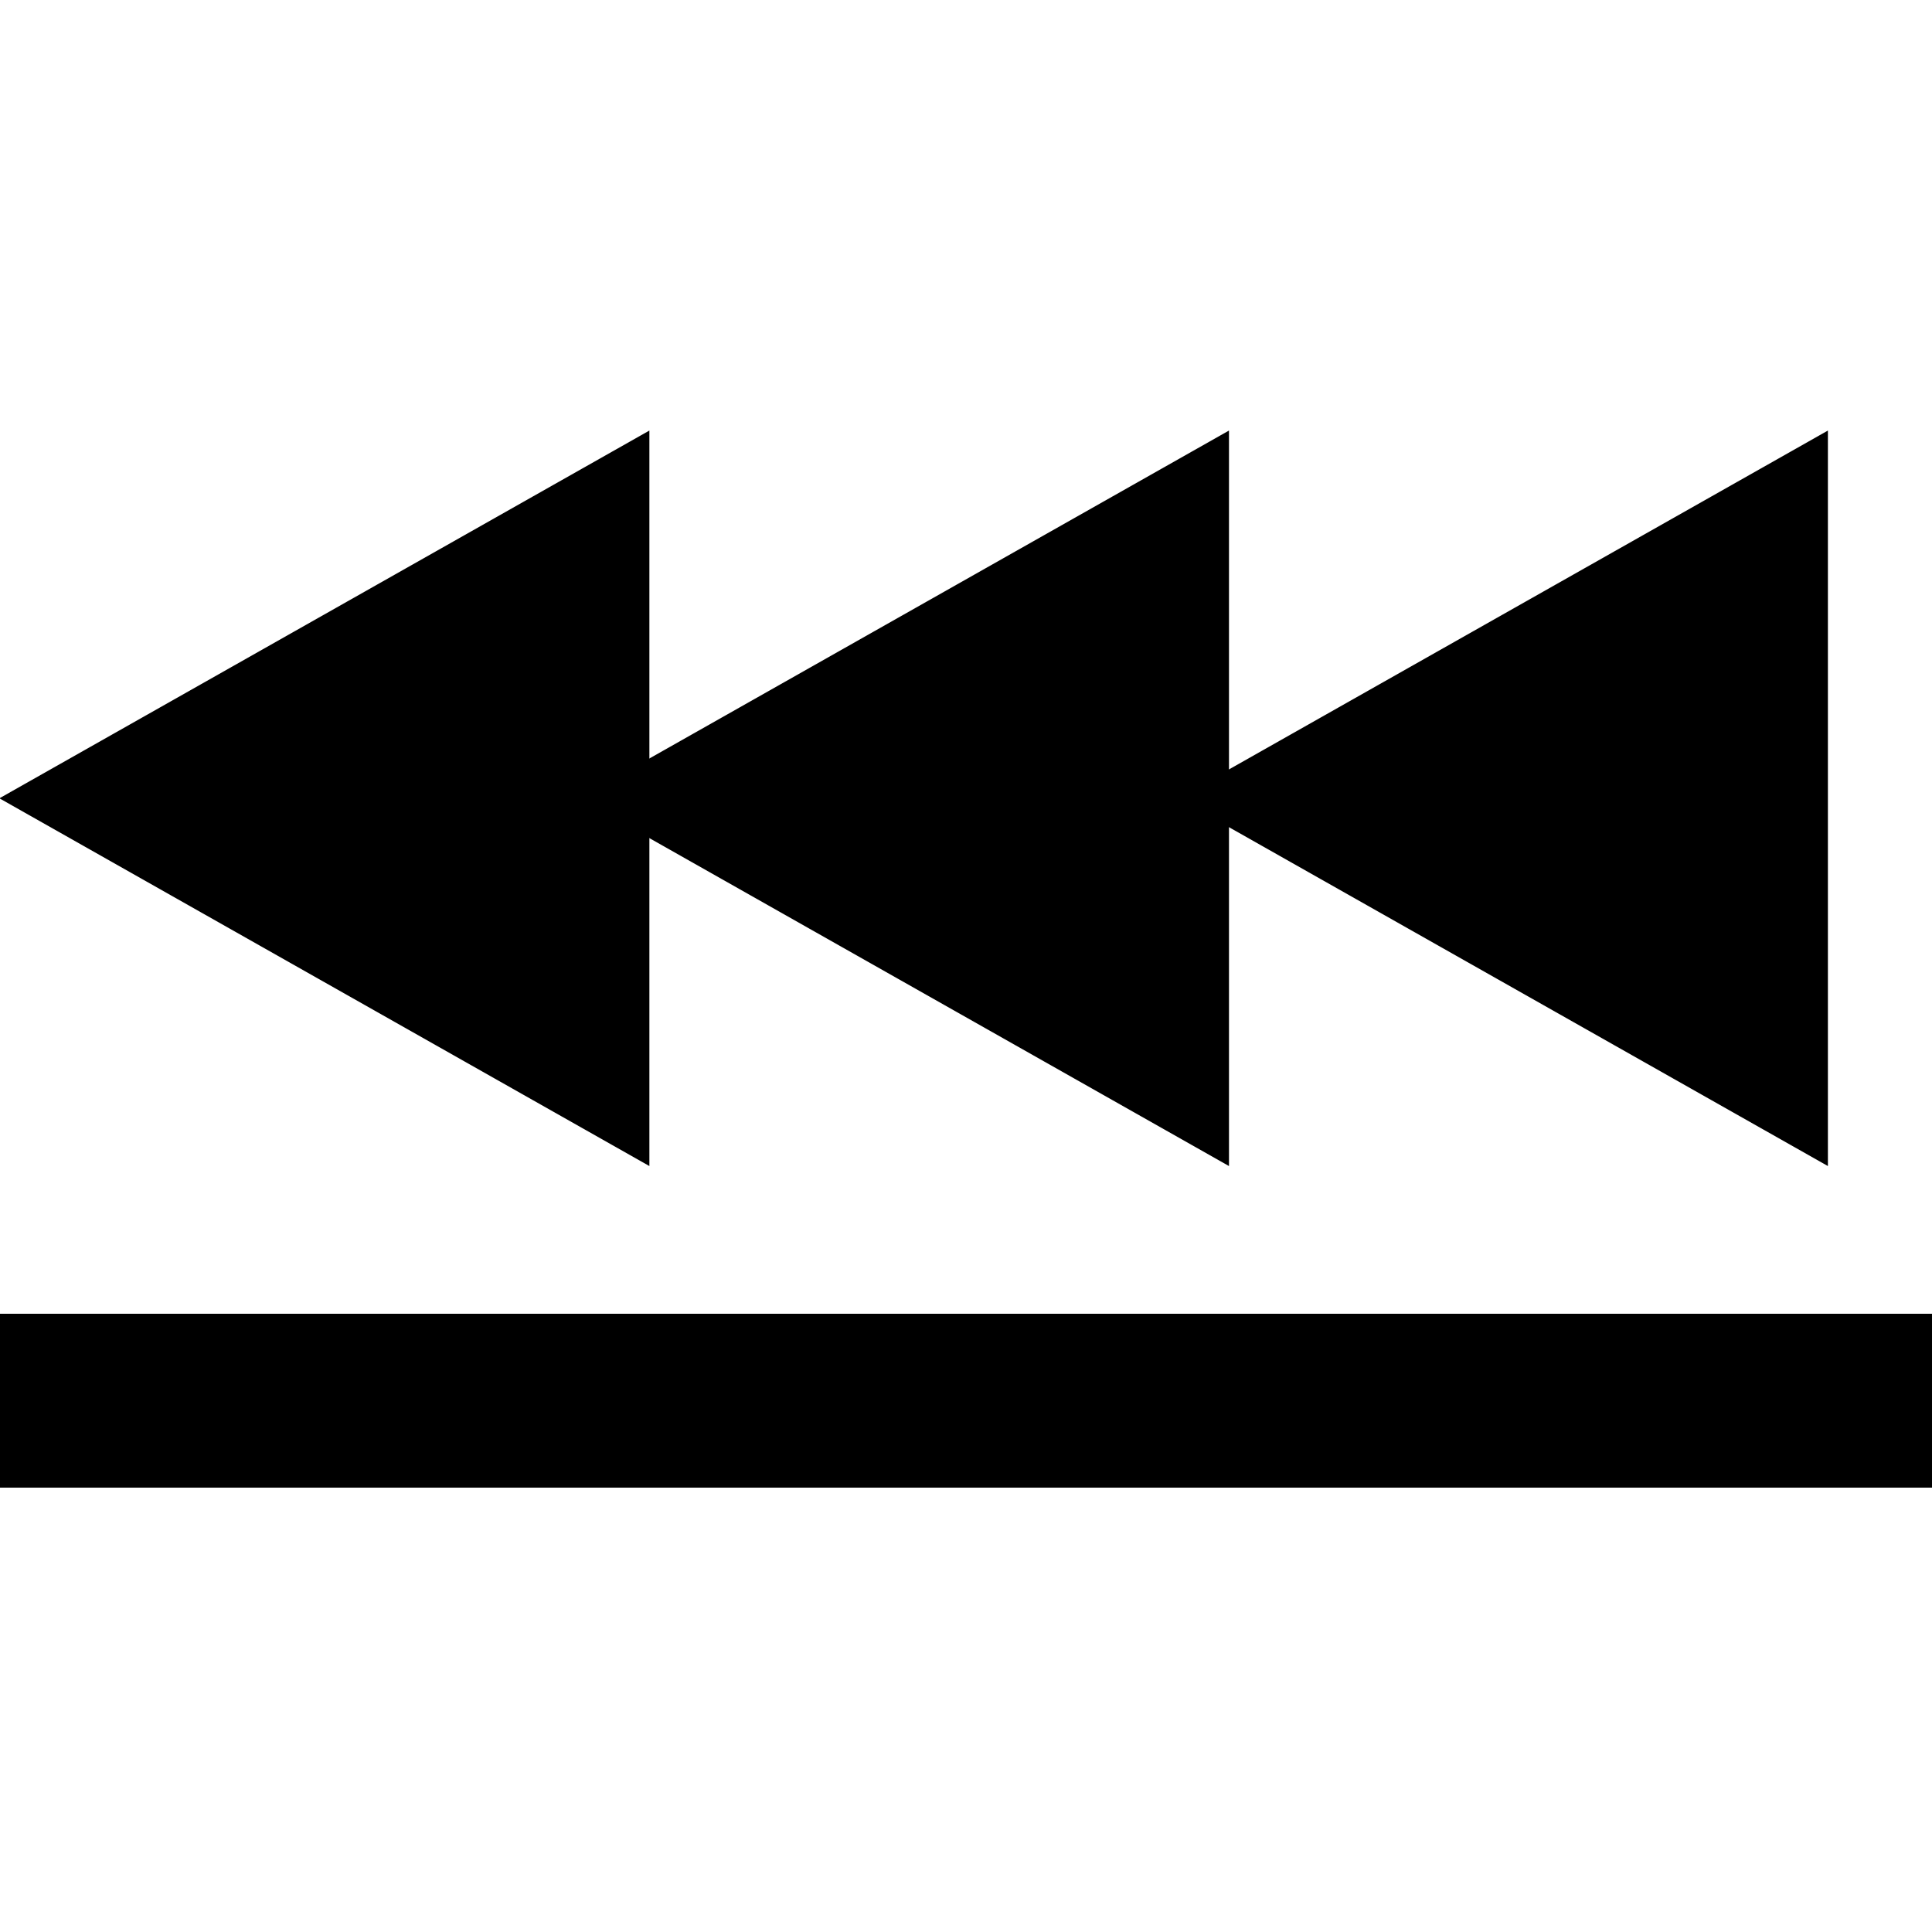
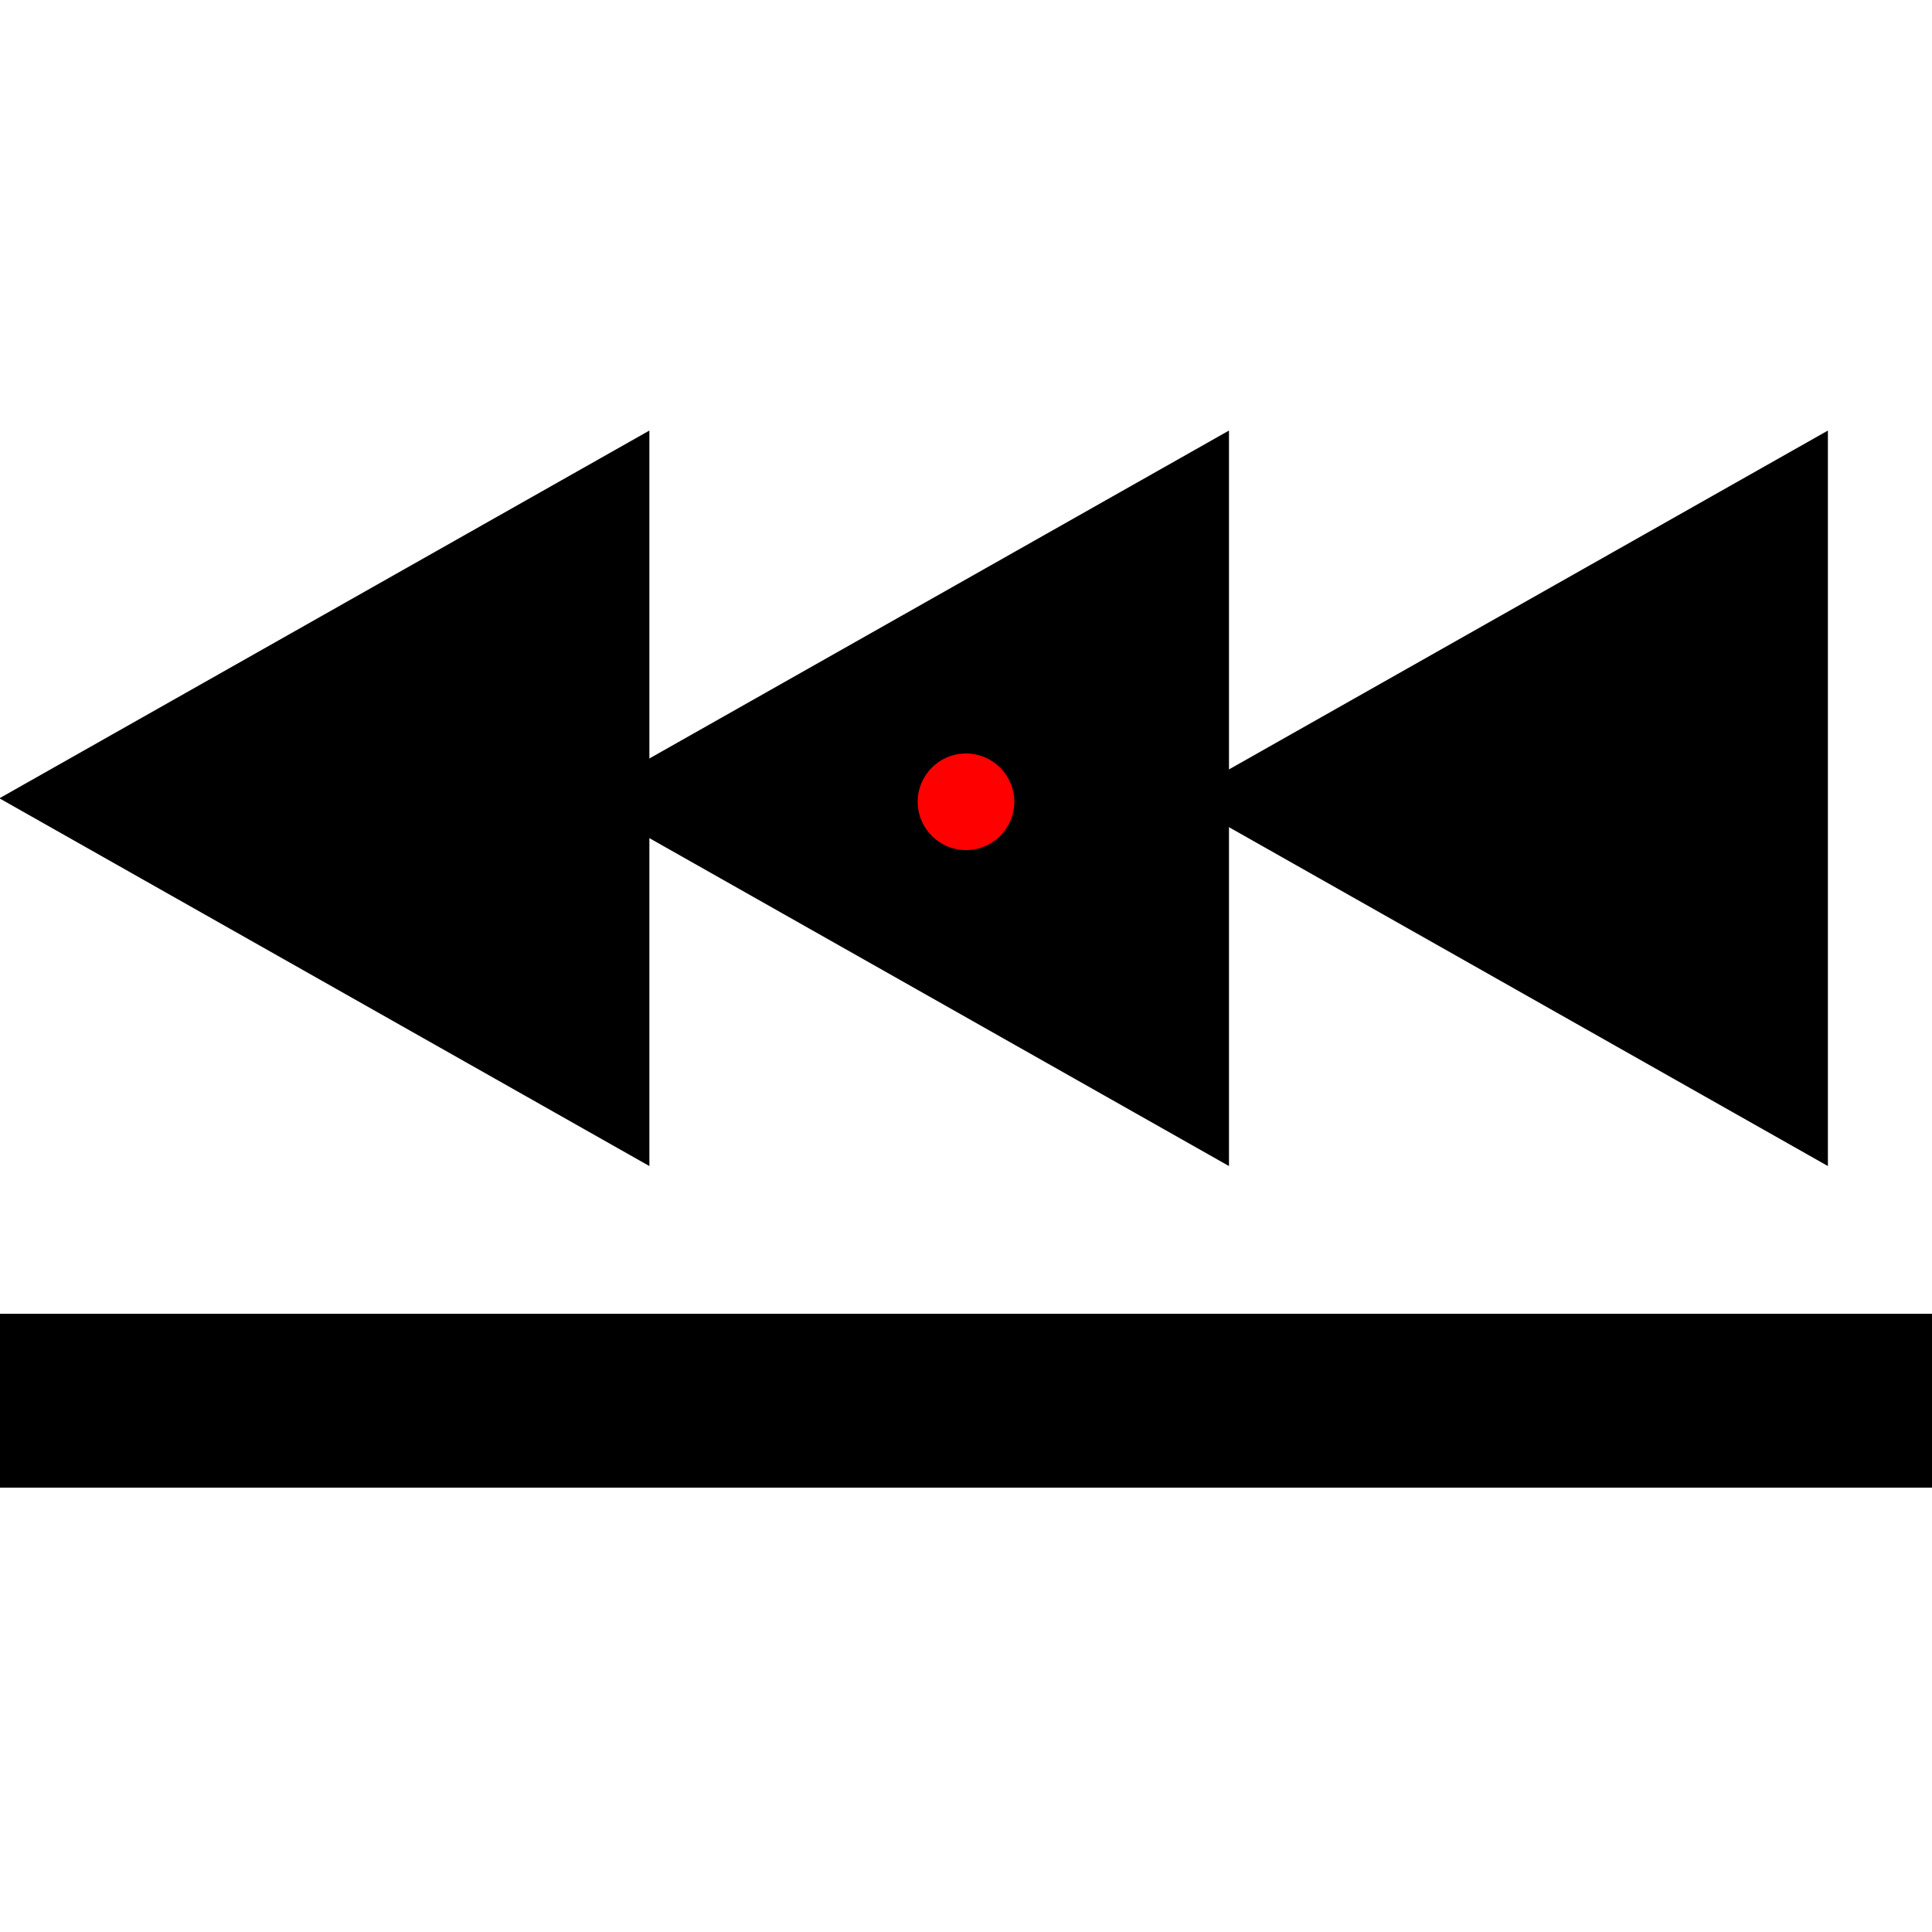
<svg xmlns="http://www.w3.org/2000/svg" width="100px" height="100px" viewBox="0 0 100 100" version="1.1">
  <polygon id="Triangle-3" stroke="#000000" stroke-width="2" points="63 41.32 93.612 24 93.612 58.64" />
  <polygon id="Triangle-3" stroke="#000000" stroke-width="2" points="32 41.32 62.612 24 62.612 58.64" />
  <polygon id="Triangle-3" stroke="#000000" stroke-width="2" points="2 41.32 32.612 24 32.612 58.64" />
  <rect id="Rectangle-3" x="0" y="68" width="100" height="9" />
+   <circle id="origin" cx="50" cy="41.5" r="2.5" style="fill: rgb(255, 0, 0);" />
</svg>
